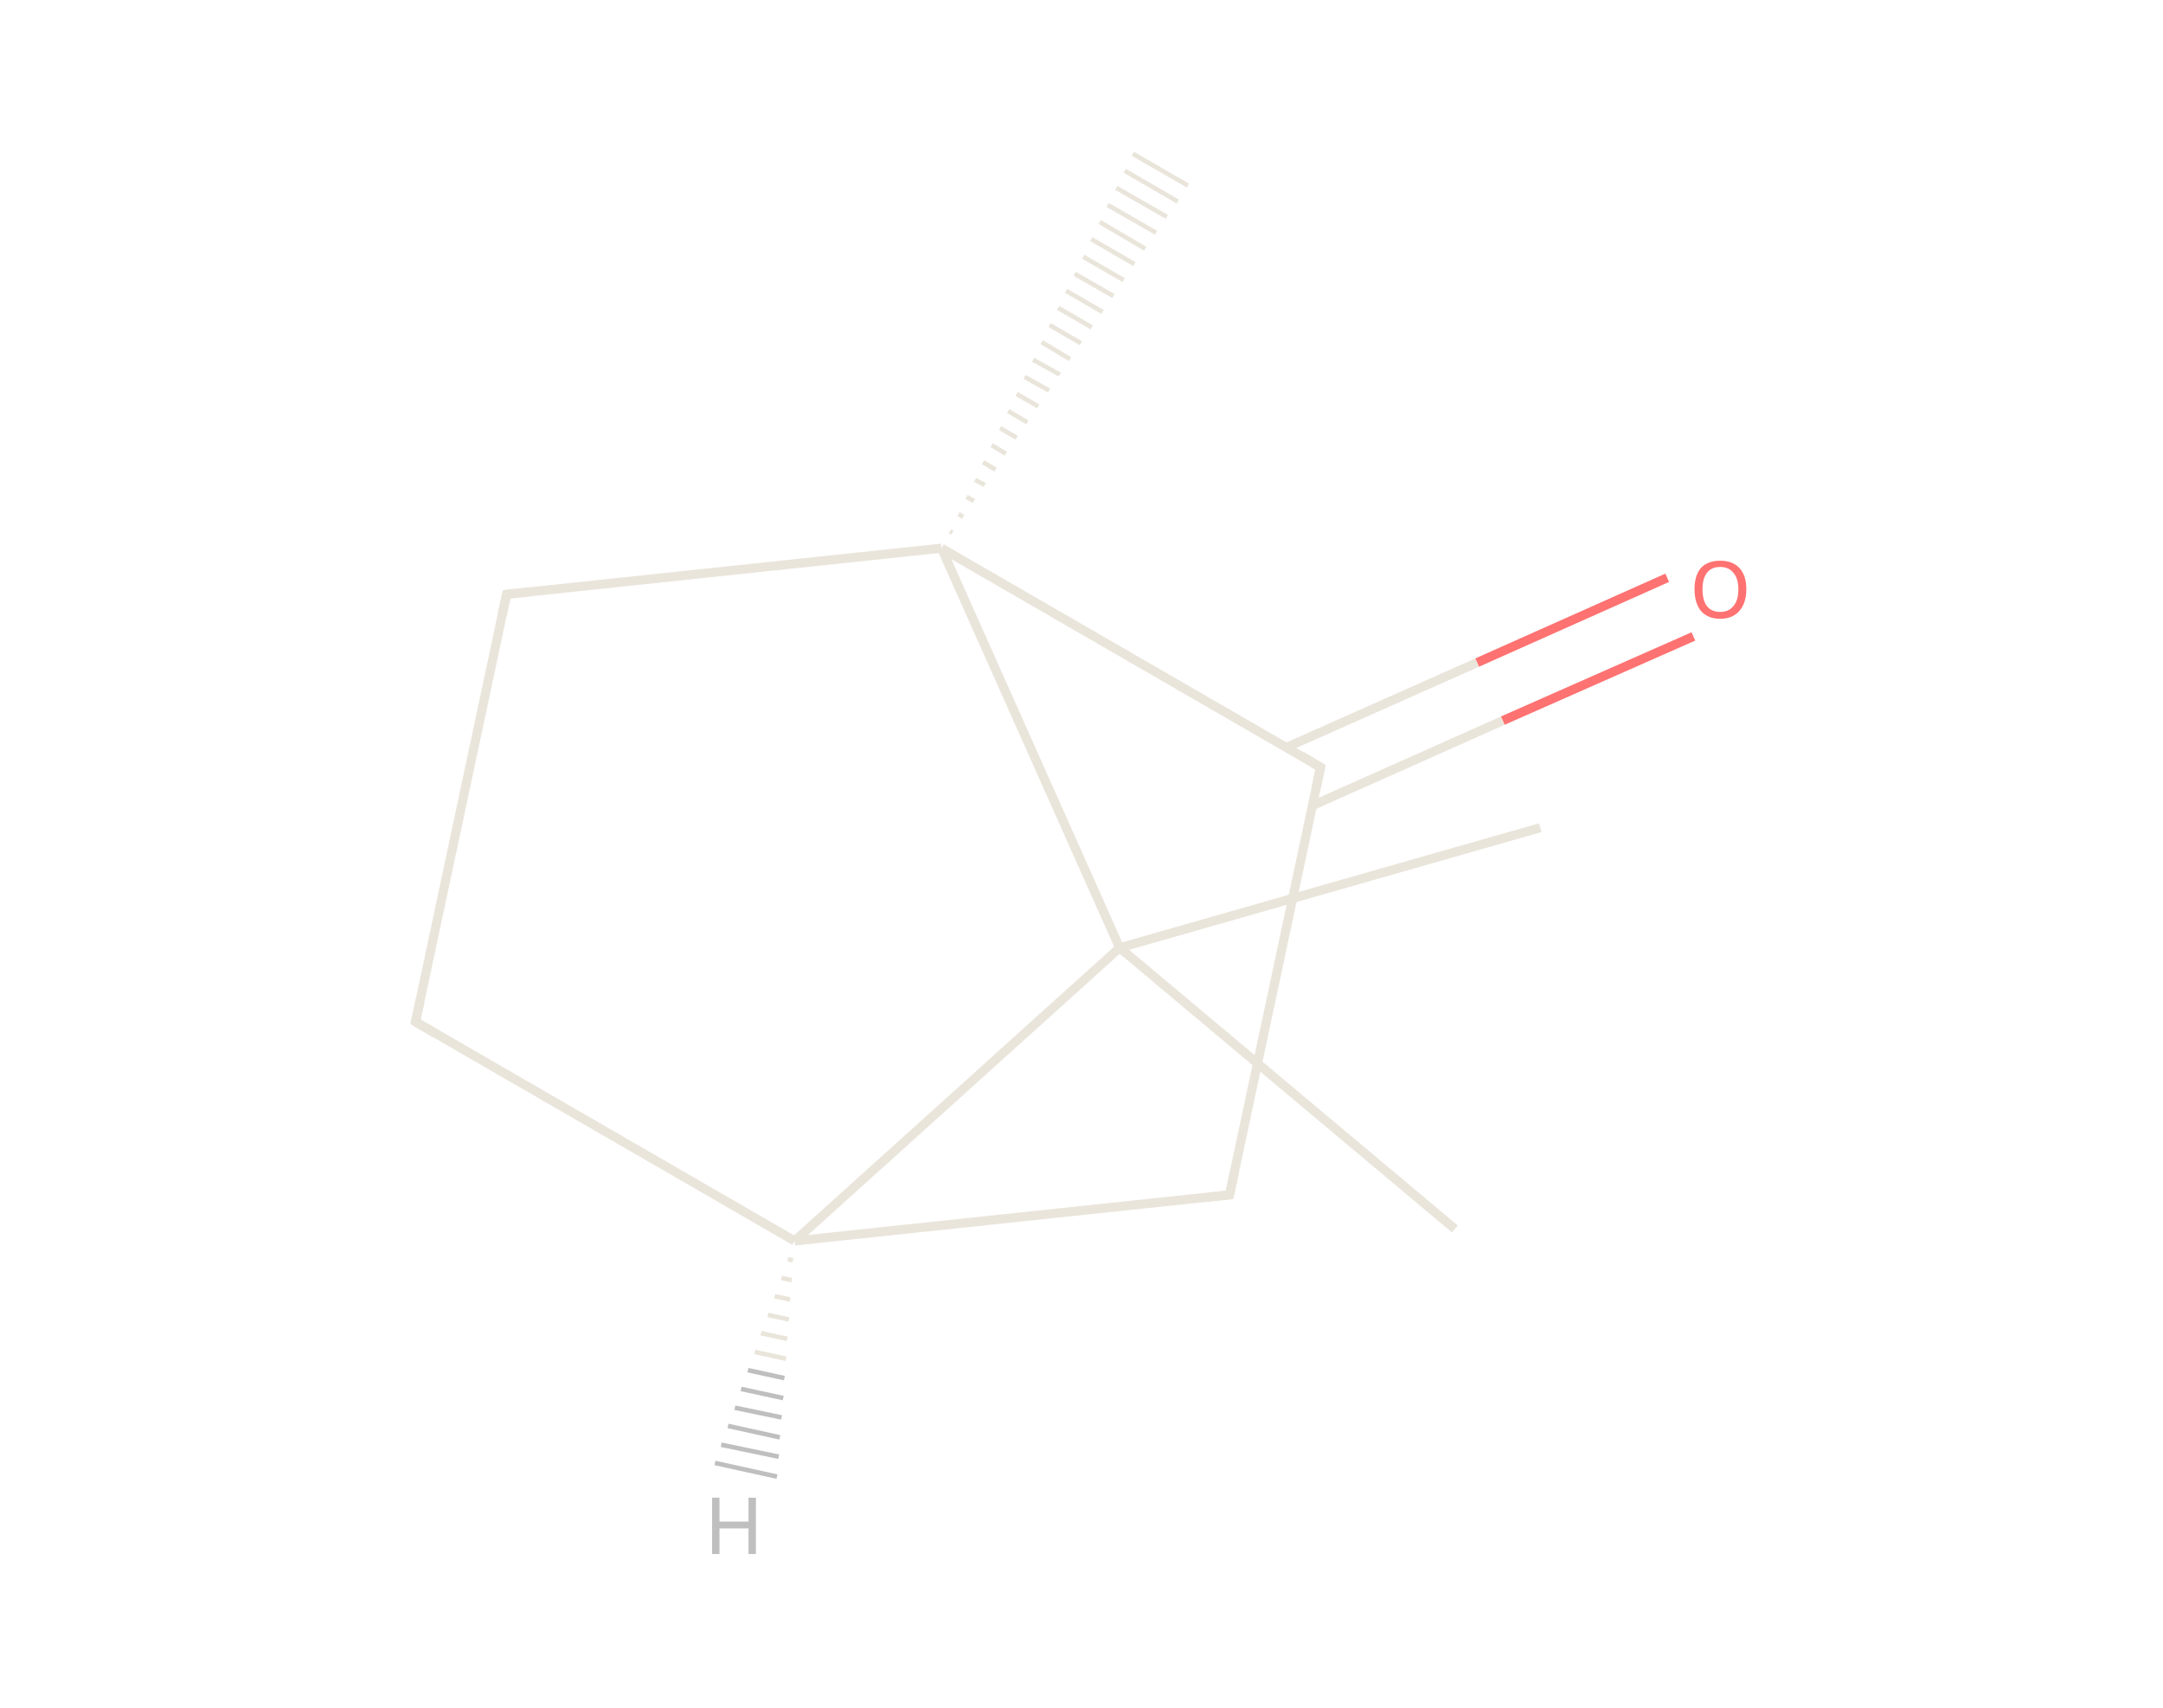
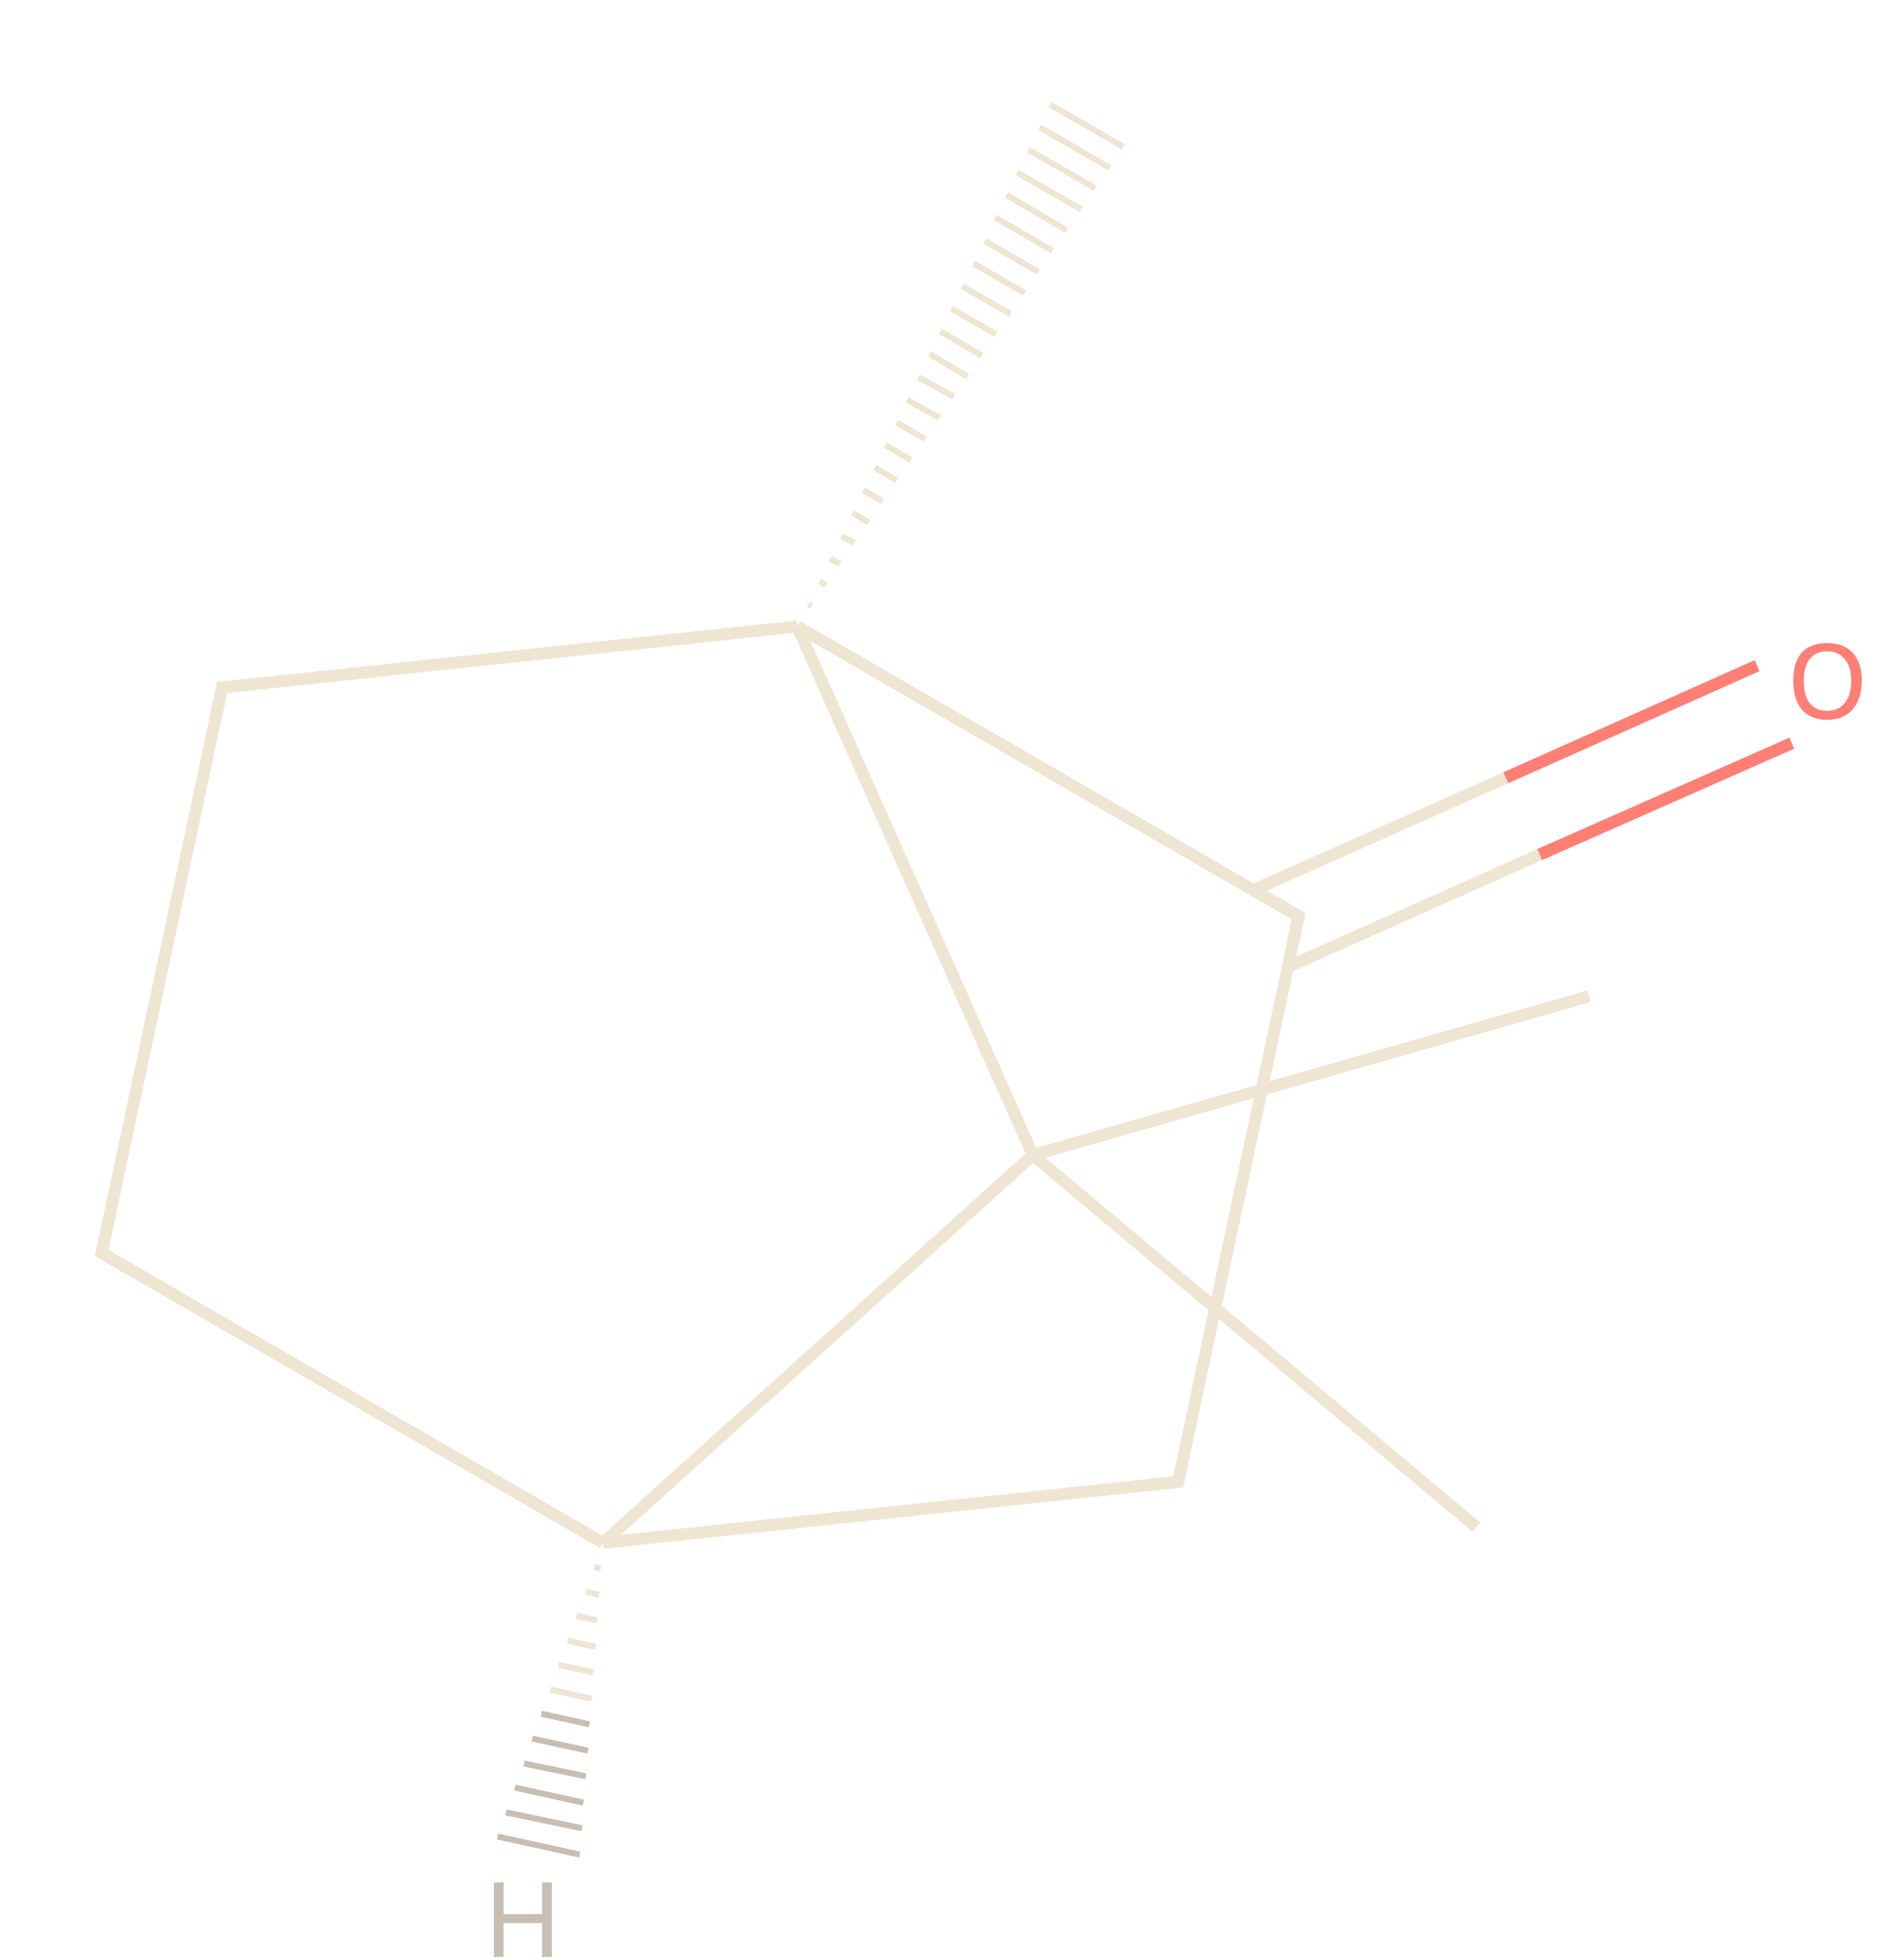
- <svg xmlns="http://www.w3.org/2000/svg" version="1.1" baseProfile="full" xml:space="preserve" width="380px" height="300px" viewBox="0 0 380 300">
-   <path class="bond-0 atom-0 atom-7" d="M 297.5,111.8 L 264.0,126.6" style="fill:none;fill-rule:evenodd;stroke:#FF7272;stroke-width:1.6px;stroke-linecap:butt;stroke-linejoin:miter;stroke-opacity:1" />
-   <path class="bond-0 atom-0 atom-7" d="M 264.0,126.6 L 230.6,141.5" style="fill:none;fill-rule:evenodd;stroke:#EAE5DB;stroke-width:1.6px;stroke-linecap:butt;stroke-linejoin:miter;stroke-opacity:1" />
-   <path class="bond-0 atom-0 atom-7" d="M 292.9,101.5 L 259.5,116.4" style="fill:none;fill-rule:evenodd;stroke:#FF7272;stroke-width:1.6px;stroke-linecap:butt;stroke-linejoin:miter;stroke-opacity:1" />
-   <path class="bond-0 atom-0 atom-7" d="M 259.5,116.4 L 226.0,131.3" style="fill:none;fill-rule:evenodd;stroke:#EAE5DB;stroke-width:1.6px;stroke-linecap:butt;stroke-linejoin:miter;stroke-opacity:1" />
-   <path class="bond-1 atom-1 atom-2" d="M 196.7,166.5 L 165.4,96.3" style="fill:none;fill-rule:evenodd;stroke:#EAE5DB;stroke-width:1.6px;stroke-linecap:butt;stroke-linejoin:miter;stroke-opacity:1" />
-   <path class="bond-2 atom-1 atom-3" d="M 196.7,166.5 L 139.6,218.0" style="fill:none;fill-rule:evenodd;stroke:#EAE5DB;stroke-width:1.6px;stroke-linecap:butt;stroke-linejoin:miter;stroke-opacity:1" />
-   <path class="bond-3 atom-1 atom-8" d="M 196.7,166.5 L 270.6,145.4" style="fill:none;fill-rule:evenodd;stroke:#EAE5DB;stroke-width:1.6px;stroke-linecap:butt;stroke-linejoin:miter;stroke-opacity:1" />
-   <path class="bond-4 atom-1 atom-9" d="M 196.7,166.5 L 255.6,215.9" style="fill:none;fill-rule:evenodd;stroke:#EAE5DB;stroke-width:1.6px;stroke-linecap:butt;stroke-linejoin:miter;stroke-opacity:1" />
-   <path class="bond-5 atom-2 atom-4" d="M 165.4,96.3 L 89.0,104.4" style="fill:none;fill-rule:evenodd;stroke:#EAE5DB;stroke-width:1.6px;stroke-linecap:butt;stroke-linejoin:miter;stroke-opacity:1" />
-   <path class="bond-6 atom-2 atom-7" d="M 165.4,96.3 L 232.0,134.8" style="fill:none;fill-rule:evenodd;stroke:#EAE5DB;stroke-width:1.6px;stroke-linecap:butt;stroke-linejoin:miter;stroke-opacity:1" />
-   <path class="bond-7 atom-2 atom-10" d="M 166.9,93.3 L 167.3,93.6" style="fill:none;fill-rule:evenodd;stroke:#EAE5DB;stroke-width:0.8px;stroke-linecap:butt;stroke-linejoin:miter;stroke-opacity:1" />
-   <path class="bond-7 atom-2 atom-10" d="M 168.4,90.3 L 169.2,90.8" style="fill:none;fill-rule:evenodd;stroke:#EAE5DB;stroke-width:0.8px;stroke-linecap:butt;stroke-linejoin:miter;stroke-opacity:1" />
-   <path class="bond-7 atom-2 atom-10" d="M 169.8,87.3 L 171.1,88.0" style="fill:none;fill-rule:evenodd;stroke:#EAE5DB;stroke-width:0.8px;stroke-linecap:butt;stroke-linejoin:miter;stroke-opacity:1" />
-   <path class="bond-7 atom-2 atom-10" d="M 171.3,84.3 L 173.0,85.2" style="fill:none;fill-rule:evenodd;stroke:#EAE5DB;stroke-width:0.8px;stroke-linecap:butt;stroke-linejoin:miter;stroke-opacity:1" />
-   <path class="bond-7 atom-2 atom-10" d="M 172.7,81.2 L 174.9,82.5" style="fill:none;fill-rule:evenodd;stroke:#EAE5DB;stroke-width:0.8px;stroke-linecap:butt;stroke-linejoin:miter;stroke-opacity:1" />
-   <path class="bond-7 atom-2 atom-10" d="M 174.2,78.2 L 176.7,79.7" style="fill:none;fill-rule:evenodd;stroke:#EAE5DB;stroke-width:0.8px;stroke-linecap:butt;stroke-linejoin:miter;stroke-opacity:1" />
-   <path class="bond-7 atom-2 atom-10" d="M 175.7,75.2 L 178.6,76.9" style="fill:none;fill-rule:evenodd;stroke:#EAE5DB;stroke-width:0.8px;stroke-linecap:butt;stroke-linejoin:miter;stroke-opacity:1" />
-   <path class="bond-7 atom-2 atom-10" d="M 177.1,72.2 L 180.5,74.2" style="fill:none;fill-rule:evenodd;stroke:#EAE5DB;stroke-width:0.8px;stroke-linecap:butt;stroke-linejoin:miter;stroke-opacity:1" />
-   <path class="bond-7 atom-2 atom-10" d="M 178.6,69.2 L 182.4,71.4" style="fill:none;fill-rule:evenodd;stroke:#EAE5DB;stroke-width:0.8px;stroke-linecap:butt;stroke-linejoin:miter;stroke-opacity:1" />
-   <path class="bond-7 atom-2 atom-10" d="M 180.0,66.2 L 184.3,68.6" style="fill:none;fill-rule:evenodd;stroke:#EAE5DB;stroke-width:0.8px;stroke-linecap:butt;stroke-linejoin:miter;stroke-opacity:1" />
-   <path class="bond-7 atom-2 atom-10" d="M 181.5,63.2 L 186.2,65.8" style="fill:none;fill-rule:evenodd;stroke:#EAE5DB;stroke-width:0.8px;stroke-linecap:butt;stroke-linejoin:miter;stroke-opacity:1" />
-   <path class="bond-7 atom-2 atom-10" d="M 183.0,60.1 L 188.0,63.1" style="fill:none;fill-rule:evenodd;stroke:#EAE5DB;stroke-width:0.8px;stroke-linecap:butt;stroke-linejoin:miter;stroke-opacity:1" />
-   <path class="bond-7 atom-2 atom-10" d="M 184.4,57.1 L 189.9,60.3" style="fill:none;fill-rule:evenodd;stroke:#EAE5DB;stroke-width:0.8px;stroke-linecap:butt;stroke-linejoin:miter;stroke-opacity:1" />
-   <path class="bond-7 atom-2 atom-10" d="M 185.9,54.1 L 191.8,57.5" style="fill:none;fill-rule:evenodd;stroke:#EAE5DB;stroke-width:0.8px;stroke-linecap:butt;stroke-linejoin:miter;stroke-opacity:1" />
-   <path class="bond-7 atom-2 atom-10" d="M 187.3,51.1 L 193.7,54.8" style="fill:none;fill-rule:evenodd;stroke:#EAE5DB;stroke-width:0.8px;stroke-linecap:butt;stroke-linejoin:miter;stroke-opacity:1" />
-   <path class="bond-7 atom-2 atom-10" d="M 188.8,48.1 L 195.6,52.0" style="fill:none;fill-rule:evenodd;stroke:#EAE5DB;stroke-width:0.8px;stroke-linecap:butt;stroke-linejoin:miter;stroke-opacity:1" />
-   <path class="bond-7 atom-2 atom-10" d="M 190.3,45.1 L 197.4,49.2" style="fill:none;fill-rule:evenodd;stroke:#EAE5DB;stroke-width:0.8px;stroke-linecap:butt;stroke-linejoin:miter;stroke-opacity:1" />
-   <path class="bond-7 atom-2 atom-10" d="M 191.7,42.0 L 199.3,46.4" style="fill:none;fill-rule:evenodd;stroke:#EAE5DB;stroke-width:0.8px;stroke-linecap:butt;stroke-linejoin:miter;stroke-opacity:1" />
-   <path class="bond-7 atom-2 atom-10" d="M 193.2,39.0 L 201.2,43.7" style="fill:none;fill-rule:evenodd;stroke:#EAE5DB;stroke-width:0.8px;stroke-linecap:butt;stroke-linejoin:miter;stroke-opacity:1" />
-   <path class="bond-7 atom-2 atom-10" d="M 194.6,36.0 L 203.1,40.9" style="fill:none;fill-rule:evenodd;stroke:#EAE5DB;stroke-width:0.8px;stroke-linecap:butt;stroke-linejoin:miter;stroke-opacity:1" />
-   <path class="bond-7 atom-2 atom-10" d="M 196.1,33.0 L 205.0,38.1" style="fill:none;fill-rule:evenodd;stroke:#EAE5DB;stroke-width:0.8px;stroke-linecap:butt;stroke-linejoin:miter;stroke-opacity:1" />
-   <path class="bond-7 atom-2 atom-10" d="M 197.6,30.0 L 206.9,35.4" style="fill:none;fill-rule:evenodd;stroke:#EAE5DB;stroke-width:0.8px;stroke-linecap:butt;stroke-linejoin:miter;stroke-opacity:1" />
-   <path class="bond-7 atom-2 atom-10" d="M 199.0,27.0 L 208.7,32.6" style="fill:none;fill-rule:evenodd;stroke:#EAE5DB;stroke-width:0.8px;stroke-linecap:butt;stroke-linejoin:miter;stroke-opacity:1" />
-   <path class="bond-8 atom-3 atom-5" d="M 139.6,218.0 L 73.0,179.5" style="fill:none;fill-rule:evenodd;stroke:#EAE5DB;stroke-width:1.6px;stroke-linecap:butt;stroke-linejoin:miter;stroke-opacity:1" />
-   <path class="bond-9 atom-3 atom-6" d="M 139.6,218.0 L 216.0,209.9" style="fill:none;fill-rule:evenodd;stroke:#EAE5DB;stroke-width:1.6px;stroke-linecap:butt;stroke-linejoin:miter;stroke-opacity:1" />
-   <path class="bond-10 atom-4 atom-5" d="M 89.0,104.4 L 73.0,179.5" style="fill:none;fill-rule:evenodd;stroke:#EAE5DB;stroke-width:1.6px;stroke-linecap:butt;stroke-linejoin:miter;stroke-opacity:1" />
-   <path class="bond-11 atom-6 atom-7" d="M 216.0,209.9 L 232.0,134.8" style="fill:none;fill-rule:evenodd;stroke:#EAE5DB;stroke-width:1.6px;stroke-linecap:butt;stroke-linejoin:miter;stroke-opacity:1" />
-   <path class="bond-12 atom-3 atom-11" d="M 139.3,221.4 L 138.4,221.2" style="fill:none;fill-rule:evenodd;stroke:#EAE5DB;stroke-width:0.8px;stroke-linecap:butt;stroke-linejoin:miter;stroke-opacity:1" />
-   <path class="bond-12 atom-3 atom-11" d="M 139.1,224.9 L 137.3,224.5" style="fill:none;fill-rule:evenodd;stroke:#EAE5DB;stroke-width:0.8px;stroke-linecap:butt;stroke-linejoin:miter;stroke-opacity:1" />
-   <path class="bond-12 atom-3 atom-11" d="M 138.8,228.3 L 136.1,227.7" style="fill:none;fill-rule:evenodd;stroke:#EAE5DB;stroke-width:0.8px;stroke-linecap:butt;stroke-linejoin:miter;stroke-opacity:1" />
-   <path class="bond-12 atom-3 atom-11" d="M 138.6,231.8 L 134.9,231.0" style="fill:none;fill-rule:evenodd;stroke:#EAE5DB;stroke-width:0.8px;stroke-linecap:butt;stroke-linejoin:miter;stroke-opacity:1" />
-   <path class="bond-12 atom-3 atom-11" d="M 138.3,235.2 L 133.7,234.2" style="fill:none;fill-rule:evenodd;stroke:#EAE5DB;stroke-width:0.8px;stroke-linecap:butt;stroke-linejoin:miter;stroke-opacity:1" />
-   <path class="bond-12 atom-3 atom-11" d="M 138.1,238.7 L 132.6,237.5" style="fill:none;fill-rule:evenodd;stroke:#EAE5DB;stroke-width:0.8px;stroke-linecap:butt;stroke-linejoin:miter;stroke-opacity:1" />
-   <path class="bond-12 atom-3 atom-11" d="M 137.8,242.1 L 131.4,240.7" style="fill:none;fill-rule:evenodd;stroke:#BFBFBF;stroke-width:0.8px;stroke-linecap:butt;stroke-linejoin:miter;stroke-opacity:1" />
-   <path class="bond-12 atom-3 atom-11" d="M 137.6,245.6 L 130.2,244.0" style="fill:none;fill-rule:evenodd;stroke:#BFBFBF;stroke-width:0.8px;stroke-linecap:butt;stroke-linejoin:miter;stroke-opacity:1" />
-   <path class="bond-12 atom-3 atom-11" d="M 137.3,249.0 L 129.1,247.3" style="fill:none;fill-rule:evenodd;stroke:#BFBFBF;stroke-width:0.8px;stroke-linecap:butt;stroke-linejoin:miter;stroke-opacity:1" />
-   <path class="bond-12 atom-3 atom-11" d="M 137.0,252.5 L 127.9,250.5" style="fill:none;fill-rule:evenodd;stroke:#BFBFBF;stroke-width:0.8px;stroke-linecap:butt;stroke-linejoin:miter;stroke-opacity:1" />
-   <path class="bond-12 atom-3 atom-11" d="M 136.8,255.9 L 126.7,253.8" style="fill:none;fill-rule:evenodd;stroke:#BFBFBF;stroke-width:0.8px;stroke-linecap:butt;stroke-linejoin:miter;stroke-opacity:1" />
-   <path class="bond-12 atom-3 atom-11" d="M 136.5,259.4 L 125.6,257.0" style="fill:none;fill-rule:evenodd;stroke:#BFBFBF;stroke-width:0.8px;stroke-linecap:butt;stroke-linejoin:miter;stroke-opacity:1" />
-   <path d="M 92.8,104.0 L 89.0,104.4 L 88.2,108.1" style="fill:none;stroke:#EAE5DB;stroke-width:1.6px;stroke-linecap:butt;stroke-linejoin:miter;stroke-miterlimit:10;stroke-opacity:1;" />
-   <path d="M 76.4,181.5 L 73.0,179.5 L 73.8,175.8" style="fill:none;stroke:#EAE5DB;stroke-width:1.6px;stroke-linecap:butt;stroke-linejoin:miter;stroke-miterlimit:10;stroke-opacity:1;" />
-   <path d="M 212.2,210.3 L 216.0,209.9 L 216.8,206.2" style="fill:none;stroke:#EAE5DB;stroke-width:1.6px;stroke-linecap:butt;stroke-linejoin:miter;stroke-miterlimit:10;stroke-opacity:1;" />
-   <path d="M 228.7,132.8 L 232.0,134.8 L 231.2,138.5" style="fill:none;stroke:#EAE5DB;stroke-width:1.6px;stroke-linecap:butt;stroke-linejoin:miter;stroke-miterlimit:10;stroke-opacity:1;" />
-   <path class="atom-0" d="M 297.7 103.5 Q 297.7 101.1, 298.8 99.8 Q 300.0 98.5, 302.2 98.5 Q 304.4 98.5, 305.6 99.8 Q 306.8 101.1, 306.8 103.5 Q 306.8 105.9, 305.6 107.3 Q 304.4 108.7, 302.2 108.7 Q 300.0 108.7, 298.8 107.3 Q 297.7 105.9, 297.7 103.5 M 302.2 107.5 Q 303.7 107.5, 304.5 106.5 Q 305.4 105.5, 305.4 103.5 Q 305.4 101.6, 304.5 100.6 Q 303.7 99.6, 302.2 99.6 Q 300.7 99.6, 299.9 100.6 Q 299.1 101.6, 299.1 103.5 Q 299.1 105.5, 299.9 106.5 Q 300.7 107.5, 302.2 107.5 " fill="#FF7272" />
-   <path class="atom-11" d="M 125.1 263.1 L 126.4 263.1 L 126.4 267.3 L 131.5 267.3 L 131.5 263.1 L 132.8 263.1 L 132.8 273.0 L 131.5 273.0 L 131.5 268.5 L 126.4 268.5 L 126.4 273.0 L 125.1 273.0 L 125.1 263.1 " fill="#BFBFBF" />
+ <svg xmlns="http://www.w3.org/2000/svg" version="1.1" baseProfile="full" xml:space="preserve" viewBox="59.5 13.1 251.4 260.3">
+   <path class="bond-0 atom-0 atom-7" d="M 297.5,111.8 L 264.0,126.6" style="fill:none;fill-rule:evenodd;stroke:#FF7F75;stroke-width:1.6px;stroke-linecap:butt;stroke-linejoin:miter;stroke-opacity:1" />
+   <path class="bond-0 atom-0 atom-7" d="M 264.0,126.6 L 230.6,141.5" style="fill:none;fill-rule:evenodd;stroke:#EEE6D2;stroke-width:1.6px;stroke-linecap:butt;stroke-linejoin:miter;stroke-opacity:1" />
+   <path class="bond-0 atom-0 atom-7" d="M 292.9,101.5 L 259.5,116.4" style="fill:none;fill-rule:evenodd;stroke:#FF7F75;stroke-width:1.6px;stroke-linecap:butt;stroke-linejoin:miter;stroke-opacity:1" />
+   <path class="bond-0 atom-0 atom-7" d="M 259.5,116.4 L 226.0,131.3" style="fill:none;fill-rule:evenodd;stroke:#EEE6D2;stroke-width:1.6px;stroke-linecap:butt;stroke-linejoin:miter;stroke-opacity:1" />
+   <path class="bond-1 atom-1 atom-2" d="M 196.7,166.5 L 165.4,96.3" style="fill:none;fill-rule:evenodd;stroke:#EEE6D2;stroke-width:1.6px;stroke-linecap:butt;stroke-linejoin:miter;stroke-opacity:1" />
+   <path class="bond-2 atom-1 atom-3" d="M 196.7,166.5 L 139.6,218.0" style="fill:none;fill-rule:evenodd;stroke:#EEE6D2;stroke-width:1.6px;stroke-linecap:butt;stroke-linejoin:miter;stroke-opacity:1" />
+   <path class="bond-3 atom-1 atom-8" d="M 196.7,166.5 L 270.6,145.4" style="fill:none;fill-rule:evenodd;stroke:#EEE6D2;stroke-width:1.6px;stroke-linecap:butt;stroke-linejoin:miter;stroke-opacity:1" />
+   <path class="bond-4 atom-1 atom-9" d="M 196.7,166.5 L 255.6,215.9" style="fill:none;fill-rule:evenodd;stroke:#EEE6D2;stroke-width:1.6px;stroke-linecap:butt;stroke-linejoin:miter;stroke-opacity:1" />
+   <path class="bond-5 atom-2 atom-4" d="M 165.4,96.3 L 89.0,104.4" style="fill:none;fill-rule:evenodd;stroke:#EEE6D2;stroke-width:1.6px;stroke-linecap:butt;stroke-linejoin:miter;stroke-opacity:1" />
+   <path class="bond-6 atom-2 atom-7" d="M 165.4,96.3 L 232.0,134.8" style="fill:none;fill-rule:evenodd;stroke:#EEE6D2;stroke-width:1.6px;stroke-linecap:butt;stroke-linejoin:miter;stroke-opacity:1" />
+   <path class="bond-7 atom-2 atom-10" d="M 166.9,93.3 L 167.3,93.6" style="fill:none;fill-rule:evenodd;stroke:#EEE6D2;stroke-width:0.8px;stroke-linecap:butt;stroke-linejoin:miter;stroke-opacity:1" />
+   <path class="bond-7 atom-2 atom-10" d="M 168.4,90.3 L 169.2,90.8" style="fill:none;fill-rule:evenodd;stroke:#EEE6D2;stroke-width:0.8px;stroke-linecap:butt;stroke-linejoin:miter;stroke-opacity:1" />
+   <path class="bond-7 atom-2 atom-10" d="M 169.8,87.3 L 171.1,88.0" style="fill:none;fill-rule:evenodd;stroke:#EEE6D2;stroke-width:0.8px;stroke-linecap:butt;stroke-linejoin:miter;stroke-opacity:1" />
+   <path class="bond-7 atom-2 atom-10" d="M 171.3,84.3 L 173.0,85.2" style="fill:none;fill-rule:evenodd;stroke:#EEE6D2;stroke-width:0.8px;stroke-linecap:butt;stroke-linejoin:miter;stroke-opacity:1" />
+   <path class="bond-7 atom-2 atom-10" d="M 172.7,81.2 L 174.9,82.5" style="fill:none;fill-rule:evenodd;stroke:#EEE6D2;stroke-width:0.8px;stroke-linecap:butt;stroke-linejoin:miter;stroke-opacity:1" />
+   <path class="bond-7 atom-2 atom-10" d="M 174.2,78.2 L 176.7,79.7" style="fill:none;fill-rule:evenodd;stroke:#EEE6D2;stroke-width:0.8px;stroke-linecap:butt;stroke-linejoin:miter;stroke-opacity:1" />
+   <path class="bond-7 atom-2 atom-10" d="M 175.7,75.2 L 178.6,76.9" style="fill:none;fill-rule:evenodd;stroke:#EEE6D2;stroke-width:0.8px;stroke-linecap:butt;stroke-linejoin:miter;stroke-opacity:1" />
+   <path class="bond-7 atom-2 atom-10" d="M 177.1,72.2 L 180.5,74.2" style="fill:none;fill-rule:evenodd;stroke:#EEE6D2;stroke-width:0.8px;stroke-linecap:butt;stroke-linejoin:miter;stroke-opacity:1" />
+   <path class="bond-7 atom-2 atom-10" d="M 178.6,69.2 L 182.4,71.4" style="fill:none;fill-rule:evenodd;stroke:#EEE6D2;stroke-width:0.8px;stroke-linecap:butt;stroke-linejoin:miter;stroke-opacity:1" />
+   <path class="bond-7 atom-2 atom-10" d="M 180.0,66.2 L 184.3,68.6" style="fill:none;fill-rule:evenodd;stroke:#EEE6D2;stroke-width:0.8px;stroke-linecap:butt;stroke-linejoin:miter;stroke-opacity:1" />
+   <path class="bond-7 atom-2 atom-10" d="M 181.5,63.2 L 186.2,65.8" style="fill:none;fill-rule:evenodd;stroke:#EEE6D2;stroke-width:0.8px;stroke-linecap:butt;stroke-linejoin:miter;stroke-opacity:1" />
+   <path class="bond-7 atom-2 atom-10" d="M 183.0,60.1 L 188.0,63.1" style="fill:none;fill-rule:evenodd;stroke:#EEE6D2;stroke-width:0.8px;stroke-linecap:butt;stroke-linejoin:miter;stroke-opacity:1" />
+   <path class="bond-7 atom-2 atom-10" d="M 184.4,57.1 L 189.9,60.3" style="fill:none;fill-rule:evenodd;stroke:#EEE6D2;stroke-width:0.8px;stroke-linecap:butt;stroke-linejoin:miter;stroke-opacity:1" />
+   <path class="bond-7 atom-2 atom-10" d="M 185.9,54.1 L 191.8,57.5" style="fill:none;fill-rule:evenodd;stroke:#EEE6D2;stroke-width:0.8px;stroke-linecap:butt;stroke-linejoin:miter;stroke-opacity:1" />
+   <path class="bond-7 atom-2 atom-10" d="M 187.3,51.1 L 193.7,54.8" style="fill:none;fill-rule:evenodd;stroke:#EEE6D2;stroke-width:0.8px;stroke-linecap:butt;stroke-linejoin:miter;stroke-opacity:1" />
+   <path class="bond-7 atom-2 atom-10" d="M 188.8,48.1 L 195.6,52.0" style="fill:none;fill-rule:evenodd;stroke:#EEE6D2;stroke-width:0.8px;stroke-linecap:butt;stroke-linejoin:miter;stroke-opacity:1" />
+   <path class="bond-7 atom-2 atom-10" d="M 190.3,45.1 L 197.4,49.2" style="fill:none;fill-rule:evenodd;stroke:#EEE6D2;stroke-width:0.8px;stroke-linecap:butt;stroke-linejoin:miter;stroke-opacity:1" />
+   <path class="bond-7 atom-2 atom-10" d="M 191.7,42.0 L 199.3,46.4" style="fill:none;fill-rule:evenodd;stroke:#EEE6D2;stroke-width:0.8px;stroke-linecap:butt;stroke-linejoin:miter;stroke-opacity:1" />
+   <path class="bond-7 atom-2 atom-10" d="M 193.2,39.0 L 201.2,43.7" style="fill:none;fill-rule:evenodd;stroke:#EEE6D2;stroke-width:0.8px;stroke-linecap:butt;stroke-linejoin:miter;stroke-opacity:1" />
+   <path class="bond-7 atom-2 atom-10" d="M 194.6,36.0 L 203.1,40.9" style="fill:none;fill-rule:evenodd;stroke:#EEE6D2;stroke-width:0.8px;stroke-linecap:butt;stroke-linejoin:miter;stroke-opacity:1" />
+   <path class="bond-7 atom-2 atom-10" d="M 196.1,33.0 L 205.0,38.1" style="fill:none;fill-rule:evenodd;stroke:#EEE6D2;stroke-width:0.8px;stroke-linecap:butt;stroke-linejoin:miter;stroke-opacity:1" />
+   <path class="bond-7 atom-2 atom-10" d="M 197.6,30.0 L 206.9,35.4" style="fill:none;fill-rule:evenodd;stroke:#EEE6D2;stroke-width:0.8px;stroke-linecap:butt;stroke-linejoin:miter;stroke-opacity:1" />
+   <path class="bond-7 atom-2 atom-10" d="M 199.0,27.0 L 208.7,32.6" style="fill:none;fill-rule:evenodd;stroke:#EEE6D2;stroke-width:0.8px;stroke-linecap:butt;stroke-linejoin:miter;stroke-opacity:1" />
+   <path class="bond-8 atom-3 atom-5" d="M 139.6,218.0 L 73.0,179.5" style="fill:none;fill-rule:evenodd;stroke:#EEE6D2;stroke-width:1.6px;stroke-linecap:butt;stroke-linejoin:miter;stroke-opacity:1" />
+   <path class="bond-9 atom-3 atom-6" d="M 139.6,218.0 L 216.0,209.9" style="fill:none;fill-rule:evenodd;stroke:#EEE6D2;stroke-width:1.6px;stroke-linecap:butt;stroke-linejoin:miter;stroke-opacity:1" />
+   <path class="bond-10 atom-4 atom-5" d="M 89.0,104.4 L 73.0,179.5" style="fill:none;fill-rule:evenodd;stroke:#EEE6D2;stroke-width:1.6px;stroke-linecap:butt;stroke-linejoin:miter;stroke-opacity:1" />
+   <path class="bond-11 atom-6 atom-7" d="M 216.0,209.9 L 232.0,134.8" style="fill:none;fill-rule:evenodd;stroke:#EEE6D2;stroke-width:1.6px;stroke-linecap:butt;stroke-linejoin:miter;stroke-opacity:1" />
+   <path class="bond-12 atom-3 atom-11" d="M 139.3,221.4 L 138.4,221.2" style="fill:none;fill-rule:evenodd;stroke:#EEE6D2;stroke-width:0.8px;stroke-linecap:butt;stroke-linejoin:miter;stroke-opacity:1" />
+   <path class="bond-12 atom-3 atom-11" d="M 139.1,224.9 L 137.3,224.5" style="fill:none;fill-rule:evenodd;stroke:#EEE6D2;stroke-width:0.8px;stroke-linecap:butt;stroke-linejoin:miter;stroke-opacity:1" />
+   <path class="bond-12 atom-3 atom-11" d="M 138.8,228.3 L 136.1,227.7" style="fill:none;fill-rule:evenodd;stroke:#EEE6D2;stroke-width:0.8px;stroke-linecap:butt;stroke-linejoin:miter;stroke-opacity:1" />
+   <path class="bond-12 atom-3 atom-11" d="M 138.6,231.8 L 134.9,231.0" style="fill:none;fill-rule:evenodd;stroke:#EEE6D2;stroke-width:0.8px;stroke-linecap:butt;stroke-linejoin:miter;stroke-opacity:1" />
+   <path class="bond-12 atom-3 atom-11" d="M 138.3,235.2 L 133.7,234.2" style="fill:none;fill-rule:evenodd;stroke:#EEE6D2;stroke-width:0.8px;stroke-linecap:butt;stroke-linejoin:miter;stroke-opacity:1" />
+   <path class="bond-12 atom-3 atom-11" d="M 138.1,238.7 L 132.6,237.5" style="fill:none;fill-rule:evenodd;stroke:#EEE6D2;stroke-width:0.8px;stroke-linecap:butt;stroke-linejoin:miter;stroke-opacity:1" />
+   <path class="bond-12 atom-3 atom-11" d="M 137.8,242.1 L 131.4,240.7" style="fill:none;fill-rule:evenodd;stroke:#C6BFB2;stroke-width:0.8px;stroke-linecap:butt;stroke-linejoin:miter;stroke-opacity:1" />
+   <path class="bond-12 atom-3 atom-11" d="M 137.6,245.6 L 130.2,244.0" style="fill:none;fill-rule:evenodd;stroke:#C6BFB2;stroke-width:0.8px;stroke-linecap:butt;stroke-linejoin:miter;stroke-opacity:1" />
+   <path class="bond-12 atom-3 atom-11" d="M 137.3,249.0 L 129.1,247.3" style="fill:none;fill-rule:evenodd;stroke:#C6BFB2;stroke-width:0.8px;stroke-linecap:butt;stroke-linejoin:miter;stroke-opacity:1" />
+   <path class="bond-12 atom-3 atom-11" d="M 137.0,252.5 L 127.9,250.5" style="fill:none;fill-rule:evenodd;stroke:#C6BFB2;stroke-width:0.8px;stroke-linecap:butt;stroke-linejoin:miter;stroke-opacity:1" />
+   <path class="bond-12 atom-3 atom-11" d="M 136.8,255.9 L 126.7,253.8" style="fill:none;fill-rule:evenodd;stroke:#C6BFB2;stroke-width:0.8px;stroke-linecap:butt;stroke-linejoin:miter;stroke-opacity:1" />
+   <path class="bond-12 atom-3 atom-11" d="M 136.5,259.4 L 125.6,257.0" style="fill:none;fill-rule:evenodd;stroke:#C6BFB2;stroke-width:0.8px;stroke-linecap:butt;stroke-linejoin:miter;stroke-opacity:1" />
+   <path d="M 92.8,104.0 L 89.0,104.4 L 88.2,108.1" style="fill:none;stroke:#EEE6D2;stroke-width:1.6px;stroke-linecap:butt;stroke-linejoin:miter;stroke-miterlimit:10;stroke-opacity:1;" />
+   <path d="M 76.4,181.5 L 73.0,179.5 L 73.8,175.8" style="fill:none;stroke:#EEE6D2;stroke-width:1.6px;stroke-linecap:butt;stroke-linejoin:miter;stroke-miterlimit:10;stroke-opacity:1;" />
+   <path d="M 212.2,210.3 L 216.0,209.9 L 216.8,206.2" style="fill:none;stroke:#EEE6D2;stroke-width:1.6px;stroke-linecap:butt;stroke-linejoin:miter;stroke-miterlimit:10;stroke-opacity:1;" />
+   <path d="M 228.7,132.8 L 232.0,134.8 L 231.2,138.5" style="fill:none;stroke:#EEE6D2;stroke-width:1.6px;stroke-linecap:butt;stroke-linejoin:miter;stroke-miterlimit:10;stroke-opacity:1;" />
+   <path class="atom-0" d="M 297.7 103.5 Q 297.7 101.1, 298.8 99.8 Q 300.0 98.5, 302.2 98.5 Q 304.4 98.5, 305.6 99.8 Q 306.8 101.1, 306.8 103.5 Q 306.8 105.9, 305.6 107.3 Q 304.4 108.7, 302.2 108.7 Q 300.0 108.7, 298.8 107.3 Q 297.7 105.9, 297.7 103.5 M 302.2 107.5 Q 303.7 107.5, 304.5 106.5 Q 305.4 105.5, 305.4 103.5 Q 305.4 101.6, 304.5 100.6 Q 303.7 99.6, 302.2 99.6 Q 300.7 99.6, 299.9 100.6 Q 299.1 101.6, 299.1 103.5 Q 299.1 105.5, 299.9 106.5 Q 300.7 107.5, 302.2 107.5 " fill="#FF7F75" />
+   <path class="atom-11" d="M 125.1 263.1 L 126.4 263.1 L 126.4 267.3 L 131.5 267.3 L 131.5 263.1 L 132.8 263.1 L 132.8 273.0 L 131.5 273.0 L 131.5 268.5 L 126.4 268.5 L 126.4 273.0 L 125.1 273.0 L 125.1 263.1 " fill="#C6BFB2" />
</svg>
